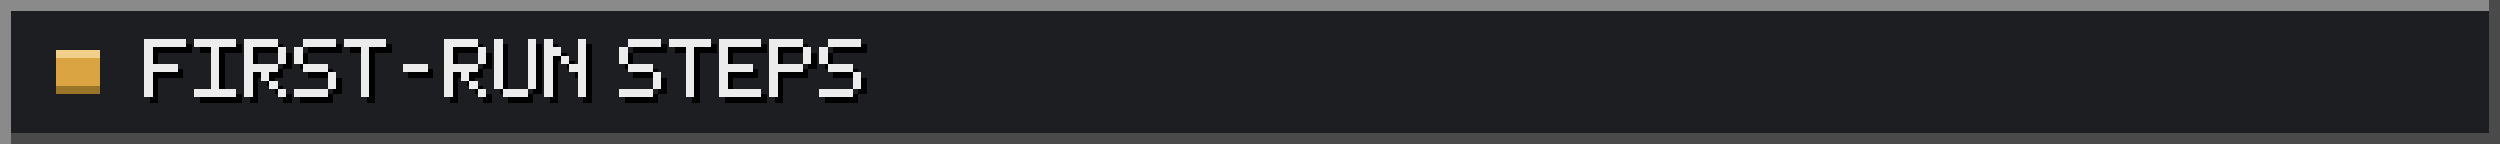
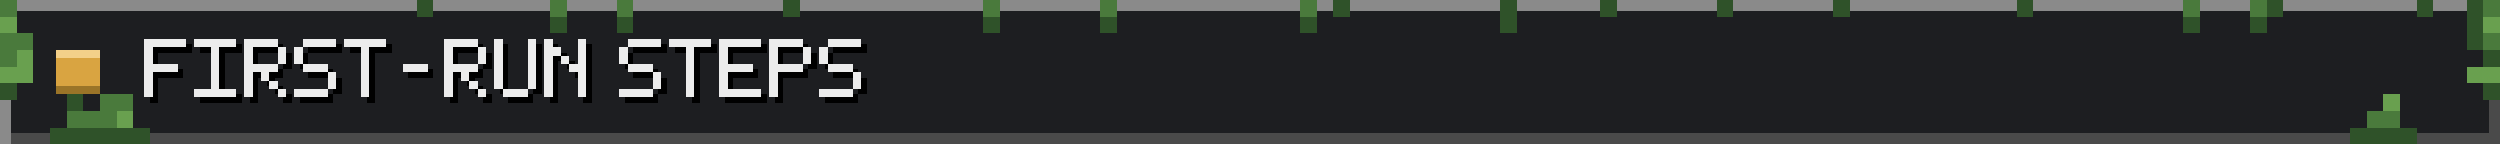
<svg xmlns="http://www.w3.org/2000/svg" width="900" height="52" viewBox="0 0 900 52" shape-rendering="crispEdges" role="img" aria-label="First-run steps">
  <style />
  <rect width="900" height="52" fill="#1d1e21" />
  <rect width="900" height="4" fill="#8a8a8a" />
  <rect y="48" width="900" height="4" fill="#4a4a4a" />
  <rect width="4" height="52" fill="#8a8a8a" />
  <rect x="896" width="4" height="52" fill="#4a4a4a" />
  <rect x="20" y="18" width="16" height="16" fill="#d9a441" />
  <rect x="20" y="18" width="16" height="3" fill="#f3d089" />
  <rect x="20" y="31" width="16" height="3" fill="#9a7428" />
  <path fill="#000000" d="M54 16h15v3h-15zM54 19h3v3h-3zM54 22h3v3h-3zM54 25h12v3h-12zM54 28h3v3h-3zM54 31h3v3h-3zM54 34h3v3h-3zM72 16h15v3h-15zM78 19h3v3h-3zM78 22h3v3h-3zM78 25h3v3h-3zM78 28h3v3h-3zM78 31h3v3h-3zM72 34h15v3h-15zM90 16h12v3h-12zM90 19h3v3h-3zM102 19h3v3h-3zM90 22h3v3h-3zM102 22h3v3h-3zM90 25h12v3h-12zM90 28h3v3h-3zM96 28h3v3h-3zM90 31h3v3h-3zM99 31h3v3h-3zM90 34h3v3h-3zM102 34h3v3h-3zM111 16h12v3h-12zM108 19h3v3h-3zM108 22h3v3h-3zM111 25h9v3h-9zM120 28h3v3h-3zM120 31h3v3h-3zM108 34h12v3h-12zM126 16h15v3h-15zM132 19h3v3h-3zM132 22h3v3h-3zM132 25h3v3h-3zM132 28h3v3h-3zM132 31h3v3h-3zM132 34h3v3h-3zM147 25h9v3h-9zM162 16h12v3h-12zM162 19h3v3h-3zM174 19h3v3h-3zM162 22h3v3h-3zM174 22h3v3h-3zM162 25h12v3h-12zM162 28h3v3h-3zM168 28h3v3h-3zM162 31h3v3h-3zM171 31h3v3h-3zM162 34h3v3h-3zM174 34h3v3h-3zM180 16h3v3h-3zM192 16h3v3h-3zM180 19h3v3h-3zM192 19h3v3h-3zM180 22h3v3h-3zM192 22h3v3h-3zM180 25h3v3h-3zM192 25h3v3h-3zM180 28h3v3h-3zM192 28h3v3h-3zM180 31h3v3h-3zM192 31h3v3h-3zM183 34h9v3h-9zM198 16h3v3h-3zM210 16h3v3h-3zM198 19h6v3h-6zM210 19h3v3h-3zM198 22h3v3h-3zM204 22h3v3h-3zM210 22h3v3h-3zM198 25h3v3h-3zM207 25h6v3h-6zM198 28h3v3h-3zM210 28h3v3h-3zM198 31h3v3h-3zM210 31h3v3h-3zM198 34h3v3h-3zM210 34h3v3h-3zM228 16h12v3h-12zM225 19h3v3h-3zM225 22h3v3h-3zM228 25h9v3h-9zM237 28h3v3h-3zM237 31h3v3h-3zM225 34h12v3h-12zM243 16h15v3h-15zM249 19h3v3h-3zM249 22h3v3h-3zM249 25h3v3h-3zM249 28h3v3h-3zM249 31h3v3h-3zM249 34h3v3h-3zM261 16h15v3h-15zM261 19h3v3h-3zM261 22h3v3h-3zM261 25h12v3h-12zM261 28h3v3h-3zM261 31h3v3h-3zM261 34h15v3h-15zM279 16h12v3h-12zM279 19h3v3h-3zM291 19h3v3h-3zM279 22h3v3h-3zM291 22h3v3h-3zM279 25h12v3h-12zM279 28h3v3h-3zM279 31h3v3h-3zM279 34h3v3h-3zM300 16h12v3h-12zM297 19h3v3h-3zM297 22h3v3h-3zM300 25h9v3h-9zM309 28h3v3h-3zM309 31h3v3h-3zM297 34h12v3h-12z" />
  <path fill="#ececec" d="M52 14h15v3h-15zM52 17h3v3h-3zM52 20h3v3h-3zM52 23h12v3h-12zM52 26h3v3h-3zM52 29h3v3h-3zM52 32h3v3h-3zM70 14h15v3h-15zM76 17h3v3h-3zM76 20h3v3h-3zM76 23h3v3h-3zM76 26h3v3h-3zM76 29h3v3h-3zM70 32h15v3h-15zM88 14h12v3h-12zM88 17h3v3h-3zM100 17h3v3h-3zM88 20h3v3h-3zM100 20h3v3h-3zM88 23h12v3h-12zM88 26h3v3h-3zM94 26h3v3h-3zM88 29h3v3h-3zM97 29h3v3h-3zM88 32h3v3h-3zM100 32h3v3h-3zM109 14h12v3h-12zM106 17h3v3h-3zM106 20h3v3h-3zM109 23h9v3h-9zM118 26h3v3h-3zM118 29h3v3h-3zM106 32h12v3h-12zM124 14h15v3h-15zM130 17h3v3h-3zM130 20h3v3h-3zM130 23h3v3h-3zM130 26h3v3h-3zM130 29h3v3h-3zM130 32h3v3h-3zM145 23h9v3h-9zM160 14h12v3h-12zM160 17h3v3h-3zM172 17h3v3h-3zM160 20h3v3h-3zM172 20h3v3h-3zM160 23h12v3h-12zM160 26h3v3h-3zM166 26h3v3h-3zM160 29h3v3h-3zM169 29h3v3h-3zM160 32h3v3h-3zM172 32h3v3h-3zM178 14h3v3h-3zM190 14h3v3h-3zM178 17h3v3h-3zM190 17h3v3h-3zM178 20h3v3h-3zM190 20h3v3h-3zM178 23h3v3h-3zM190 23h3v3h-3zM178 26h3v3h-3zM190 26h3v3h-3zM178 29h3v3h-3zM190 29h3v3h-3zM181 32h9v3h-9zM196 14h3v3h-3zM208 14h3v3h-3zM196 17h6v3h-6zM208 17h3v3h-3zM196 20h3v3h-3zM202 20h3v3h-3zM208 20h3v3h-3zM196 23h3v3h-3zM205 23h6v3h-6zM196 26h3v3h-3zM208 26h3v3h-3zM196 29h3v3h-3zM208 29h3v3h-3zM196 32h3v3h-3zM208 32h3v3h-3zM226 14h12v3h-12zM223 17h3v3h-3zM223 20h3v3h-3zM226 23h9v3h-9zM235 26h3v3h-3zM235 29h3v3h-3zM223 32h12v3h-12zM241 14h15v3h-15zM247 17h3v3h-3zM247 20h3v3h-3zM247 23h3v3h-3zM247 26h3v3h-3zM247 29h3v3h-3zM247 32h3v3h-3zM259 14h15v3h-15zM259 17h3v3h-3zM259 20h3v3h-3zM259 23h12v3h-12zM259 26h3v3h-3zM259 29h3v3h-3zM259 32h15v3h-15zM277 14h12v3h-12zM277 17h3v3h-3zM289 17h3v3h-3zM277 20h3v3h-3zM289 20h3v3h-3zM277 23h12v3h-12zM277 26h3v3h-3zM277 29h3v3h-3zM277 32h3v3h-3zM298 14h12v3h-12zM295 17h3v3h-3zM295 20h3v3h-3zM298 23h9v3h-9zM307 26h3v3h-3zM307 29h3v3h-3zM295 32h12v3h-12z" />
+   <g id="vines">
+     <rect x="0" y="0" width="6" height="6" fill="#4a7a3c" />
+     <rect x="150" y="0" width="6" height="6" fill="#2f5229" />
+     <rect x="198" y="0" width="6" height="6" fill="#4a7a3c" />
+     <rect x="222" y="0" width="6" height="6" fill="#4a7a3c" />
+     <rect x="282" y="0" width="6" height="6" fill="#2f5229" />
+     <rect x="354" y="0" width="6" height="6" fill="#4a7a3c" />
+     <rect x="396" y="0" width="6" height="6" fill="#4a7a3c" />
+     <rect x="468" y="0" width="6" height="6" fill="#4a7a3c" />
+     <rect x="480" y="0" width="6" height="6" fill="#2f5229" />
+     <rect x="540" y="0" width="6" height="6" fill="#2f5229" />
+     <rect x="576" y="0" width="6" height="6" fill="#2f5229" />
+     <rect x="618" y="0" width="6" height="6" fill="#2f5229" />
+     <rect x="660" y="0" width="6" height="6" fill="#2f5229" />
+     <rect x="726" y="0" width="6" height="6" fill="#2f5229" />
+     <rect x="786" y="0" width="6" height="6" fill="#4a7a3c" />
+     <rect x="810" y="0" width="6" height="6" fill="#4a7a3c" />
+     <rect x="816" y="0" width="6" height="6" fill="#2f5229" />
+     <rect x="870" y="0" width="6" height="6" fill="#2f5229" />
+     <rect x="888" y="0" width="6" height="6" fill="#2f5229" />
+     <rect x="894" y="0" width="6" height="6" fill="#4a7a3c" />
+     <rect x="0" y="6" width="6" height="6" fill="#69a04f" />
+     <rect x="198" y="6" width="6" height="6" fill="#2f5229" />
+     <rect x="222" y="6" width="6" height="6" fill="#2f5229" />
+     <rect x="354" y="6" width="6" height="6" fill="#2f5229" />
+     <rect x="396" y="6" width="6" height="6" fill="#2f5229" />
+     <rect x="468" y="6" width="6" height="6" fill="#2f5229" />
+     <rect x="540" y="6" width="6" height="6" fill="#2f5229" />
+     <rect x="786" y="6" width="6" height="6" fill="#2f5229" />
+     <rect x="810" y="6" width="6" height="6" fill="#2f5229" />
+     <rect x="888" y="6" width="6" height="6" fill="#2f5229" />
+     <rect x="894" y="6" width="6" height="6" fill="#69a04f" />
+     <rect x="0" y="12" width="6" height="6" fill="#4a7a3c" />
+     <rect x="6" y="12" width="6" height="6" fill="#4a7a3c" />
+     <rect x="888" y="12" width="6" height="6" fill="#2f5229" />
+     <rect x="894" y="12" width="6" height="6" fill="#4a7a3c" />
+     <rect x="0" y="18" width="6" height="6" fill="#4a7a3c" />
+     <rect x="6" y="18" width="6" height="6" fill="#69a04f" />
+     <rect x="894" y="18" width="6" height="6" fill="#2f5229" />
+     <rect x="0" y="24" width="6" height="6" fill="#69a04f" />
+     <rect x="6" y="24" width="6" height="6" fill="#69a04f" />
+     <rect x="888" y="24" width="6" height="6" fill="#69a04f" />
+     <rect x="894" y="24" width="6" height="6" fill="#69a04f" />
+     <rect x="0" y="30" width="6" height="6" fill="#2f5229" />
+     <rect x="894" y="30" width="6" height="6" fill="#2f5229" />
+     <rect x="24" y="34" width="6" height="6" fill="#2f5229" />
+     <rect x="36" y="34" width="6" height="6" fill="#4a7a3c" />
+     <rect x="42" y="34" width="6" height="6" fill="#4a7a3c" />
+     <rect x="858" y="34" width="6" height="6" fill="#69a04f" />
+     <rect x="24" y="40" width="6" height="6" fill="#4a7a3c" />
+     <rect x="30" y="40" width="6" height="6" fill="#4a7a3c" />
+     <rect x="36" y="40" width="6" height="6" fill="#4a7a3c" />
+     <rect x="42" y="40" width="6" height="6" fill="#69a04f" />
+     <rect x="852" y="40" width="6" height="6" fill="#4a7a3c" />
+     <rect x="858" y="40" width="6" height="6" fill="#4a7a3c" />
+     <rect x="18" y="46" width="6" height="6" fill="#2f5229" />
+     <rect x="24" y="46" width="6" height="6" fill="#2f5229" />
+     <rect x="30" y="46" width="6" height="6" fill="#2f5229" />
+     <rect x="36" y="46" width="6" height="6" fill="#2f5229" />
+     <rect x="42" y="46" width="6" height="6" fill="#2f5229" />
+     <rect x="48" y="46" width="6" height="6" fill="#2f5229" />
+     <rect x="846" y="46" width="6" height="6" fill="#2f5229" />
+     <rect x="852" y="46" width="6" height="6" fill="#2f5229" />
+     <rect x="858" y="46" width="6" height="6" fill="#2f5229" />
+     <rect x="864" y="46" width="6" height="6" fill="#2f5229" />
+   </g>
</svg>
